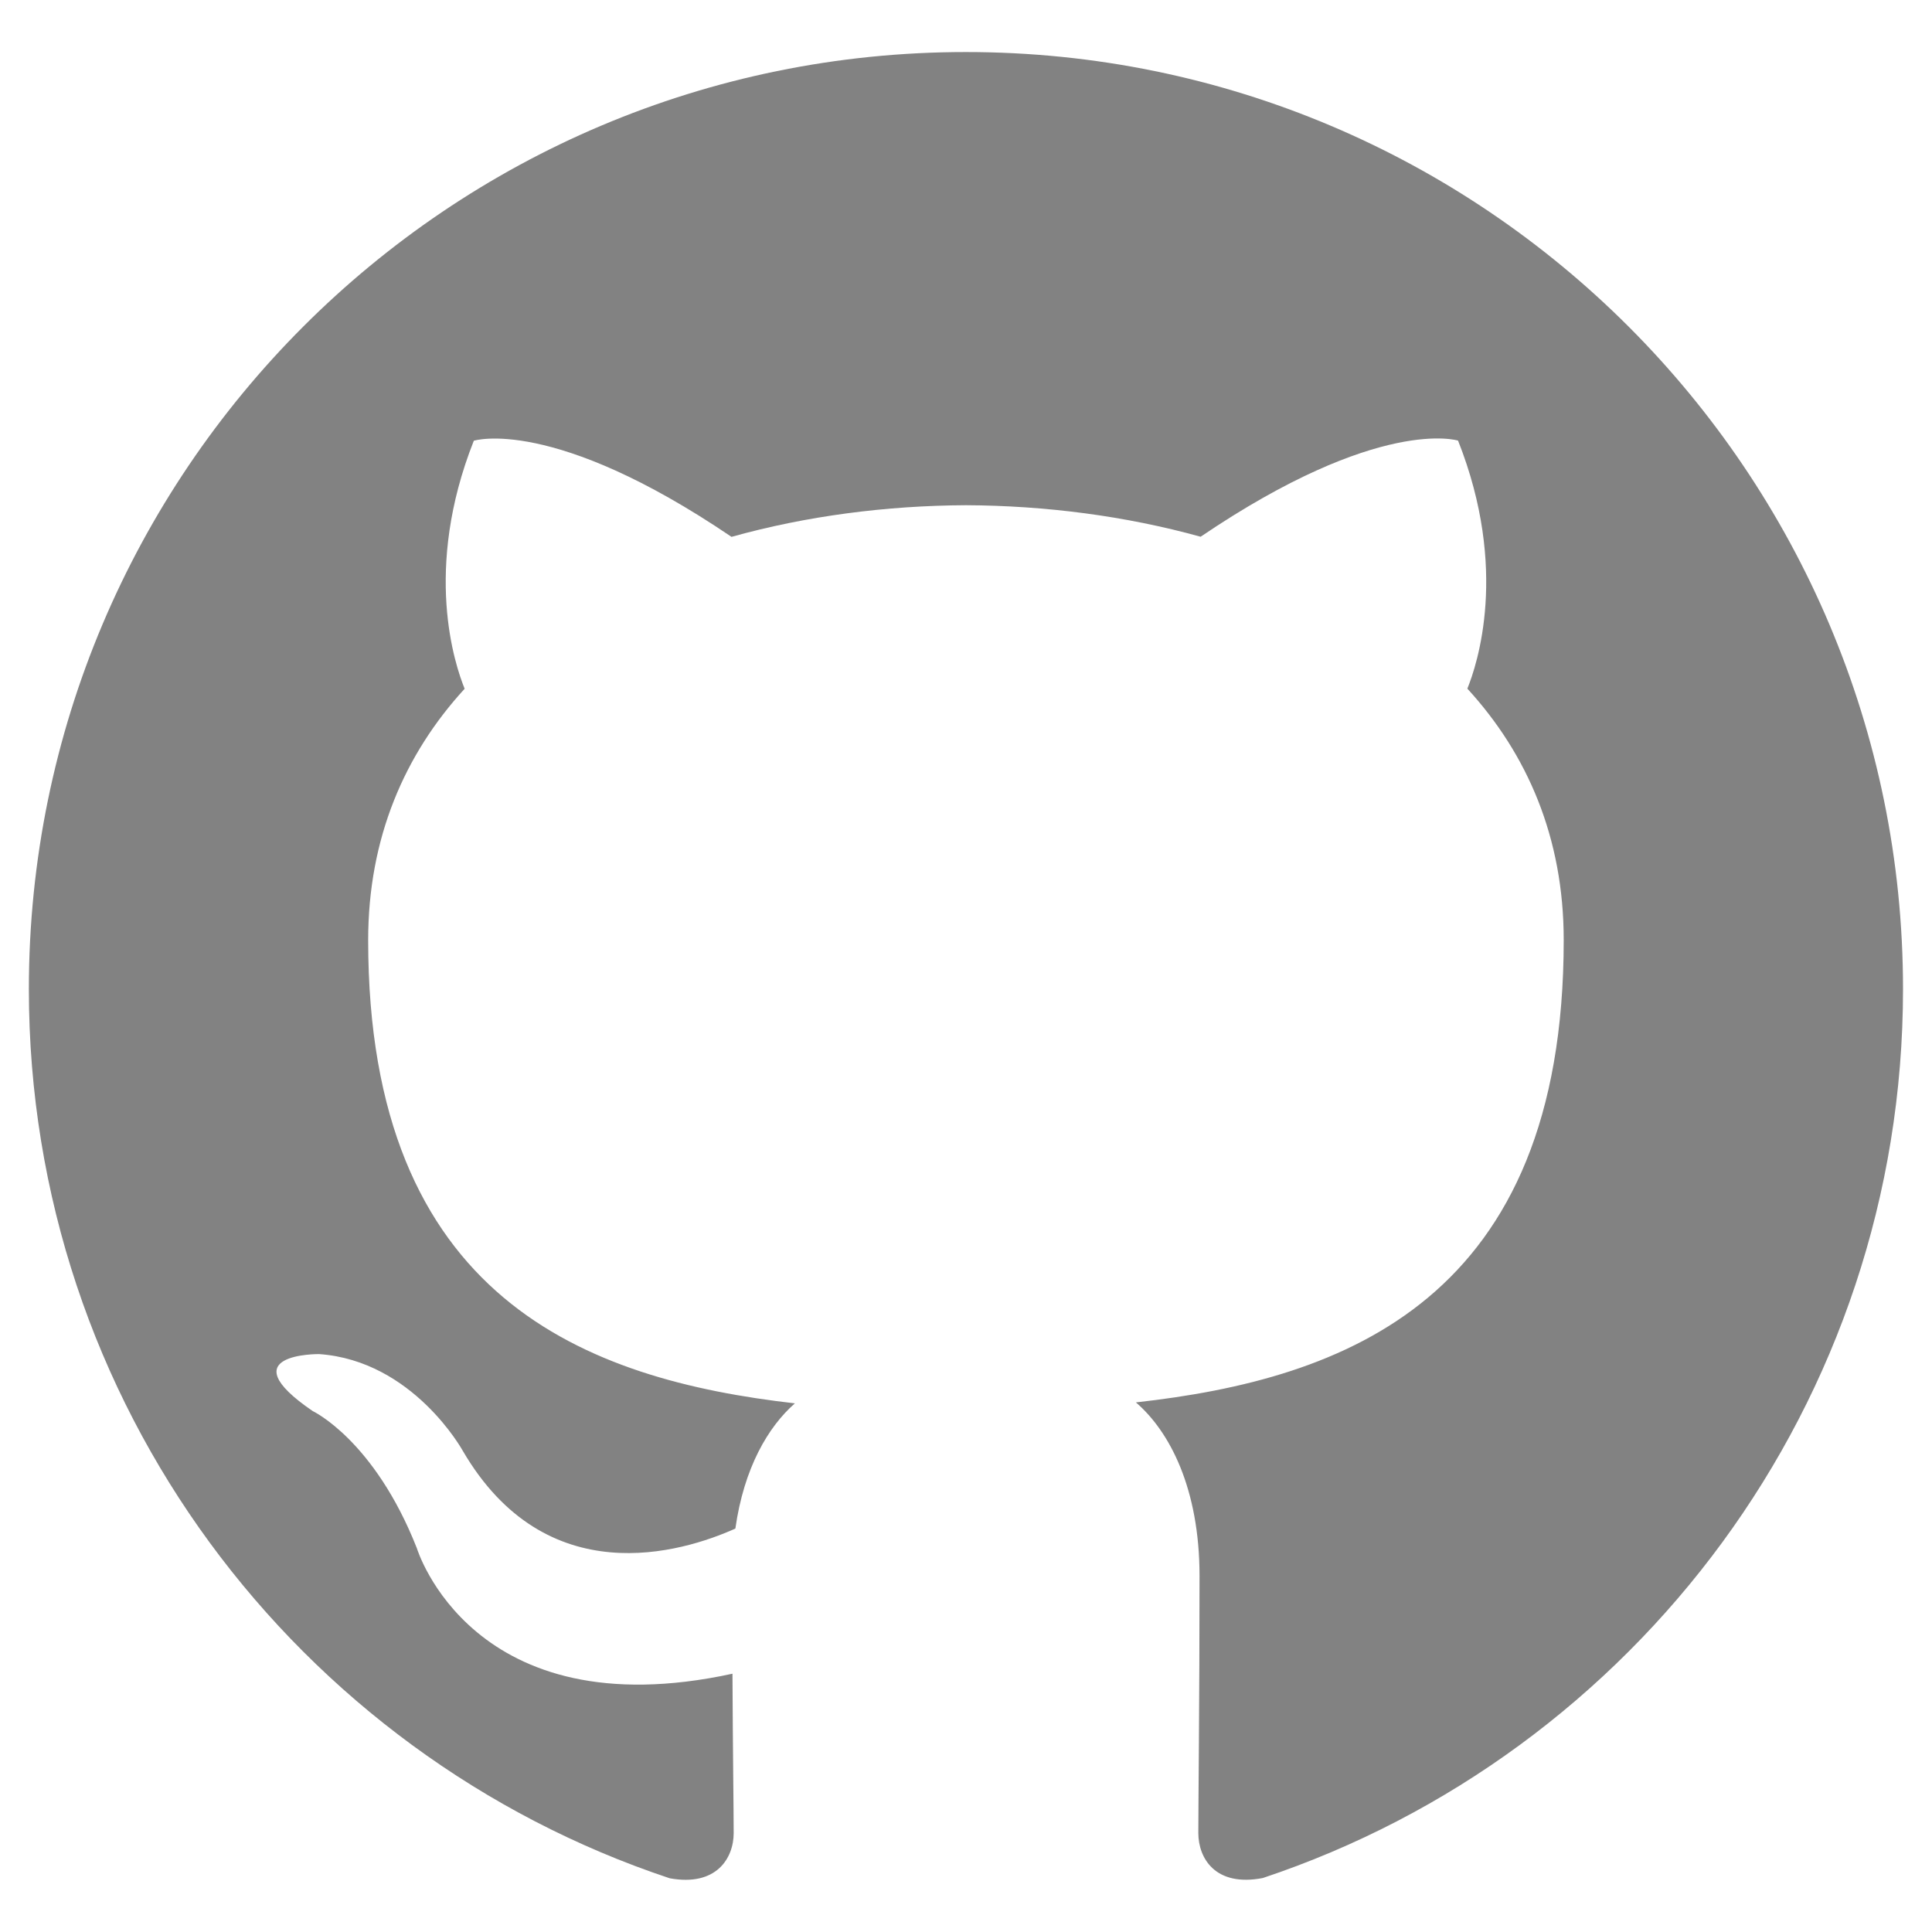
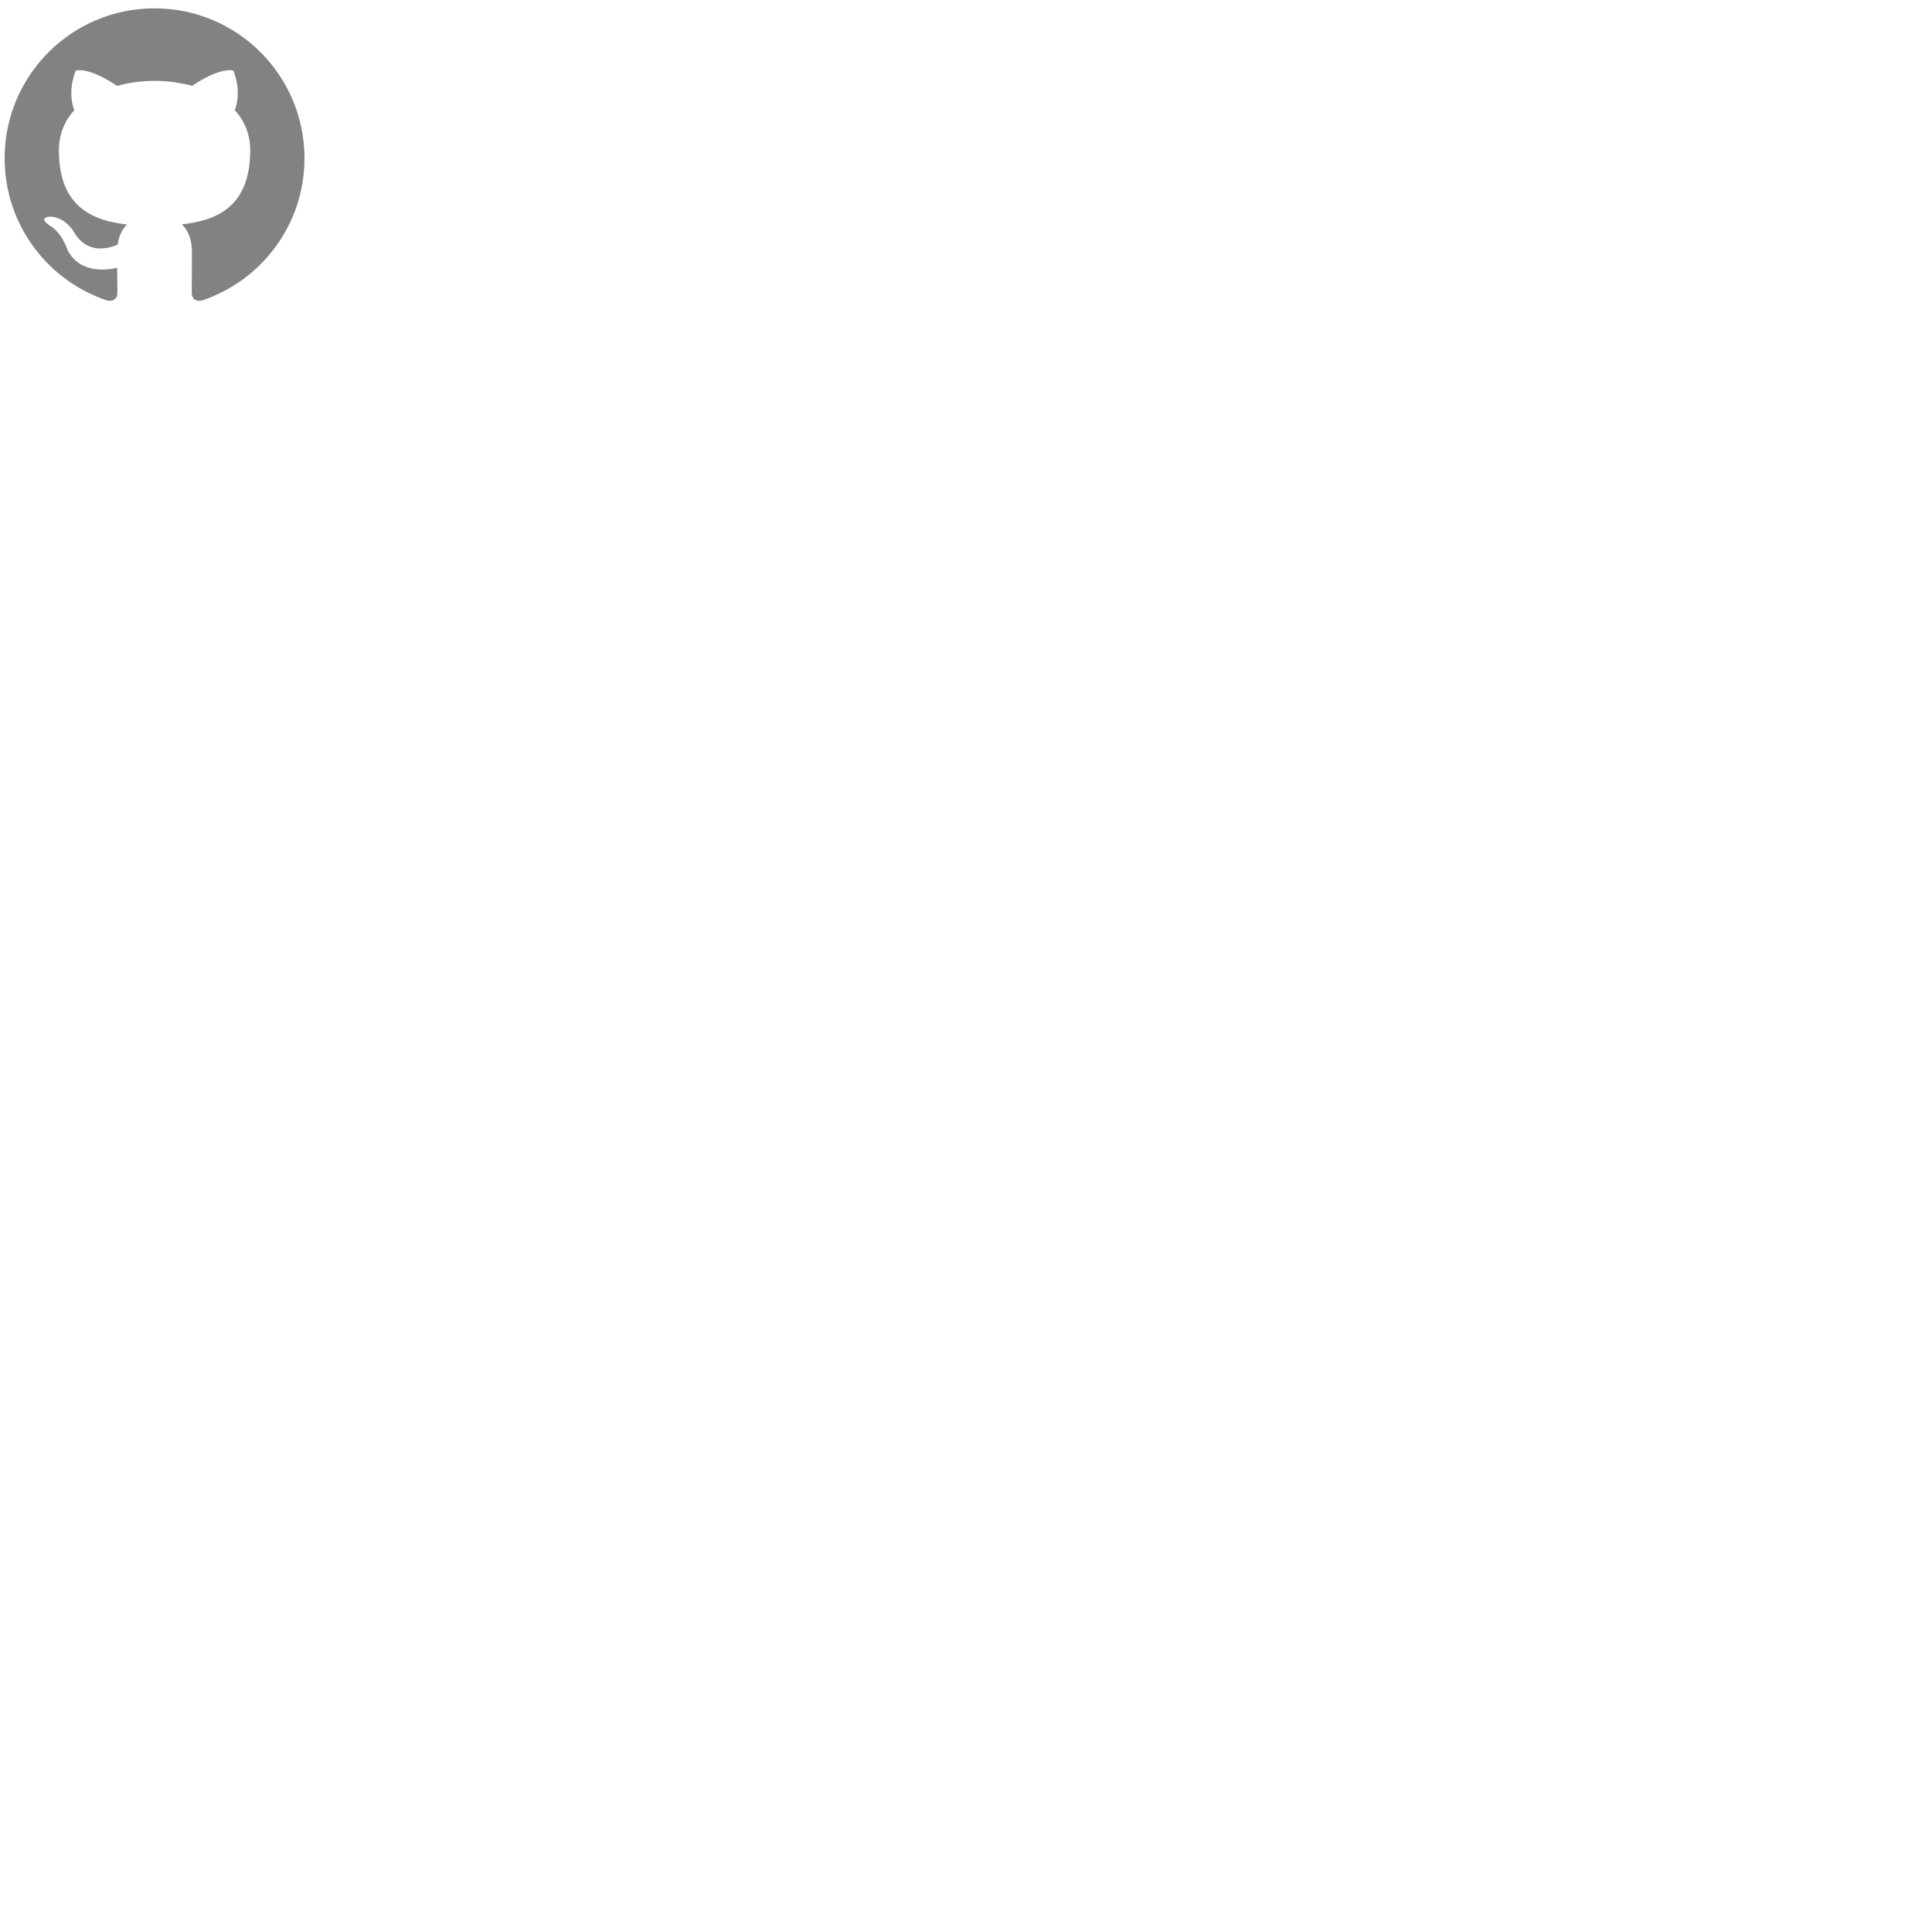
- <svg viewBox="0 0 16 16" width="16px" height="16px">
+ <svg viewBox="0 0 100 100" width="32px" height="32px">
  <path fill="#828282" d="M7.999,0.431c-4.285,0-7.76,3.474-7.76,7.761 c0,3.428,2.223,6.337,5.307,7.363c0.388,0.071,0.53-0.168,0.53-0.374c0-0.184-0.007-0.672-0.01-1.32 c-2.159,0.469-2.614-1.04-2.614-1.04c-0.353-0.896-0.862-1.135-0.862-1.135c-0.705-0.481,0.053-0.472,0.053-0.472 c0.779,0.055,1.189,0.8,1.189,0.8c0.692,1.186,1.816,0.843,2.258,0.645c0.071-0.502,0.271-0.843,0.493-1.037 C4.86,11.425,3.049,10.76,3.049,7.786c0-0.847,0.302-1.54,0.799-2.082C3.768,5.507,3.501,4.718,3.924,3.65 c0,0,0.652-0.209,2.134,0.796C6.677,4.273,7.34,4.187,8,4.184c0.659,0.003,1.323,0.089,1.943,0.261 c1.482-1.004,2.132-0.796,2.132-0.796c0.423,1.068,0.157,1.857,0.077,2.054c0.497,0.542,0.798,1.235,0.798,2.082 c0,2.981-1.814,3.637-3.543,3.829c0.279,0.24,0.527,0.713,0.527,1.437c0,1.037-0.01,1.874-0.01,2.129 c0,0.208,0.14,0.449,0.534,0.373c3.081-1.028,5.302-3.935,5.302-7.362C15.76,3.906,12.285,0.431,7.999,0.431z" />
</svg>
